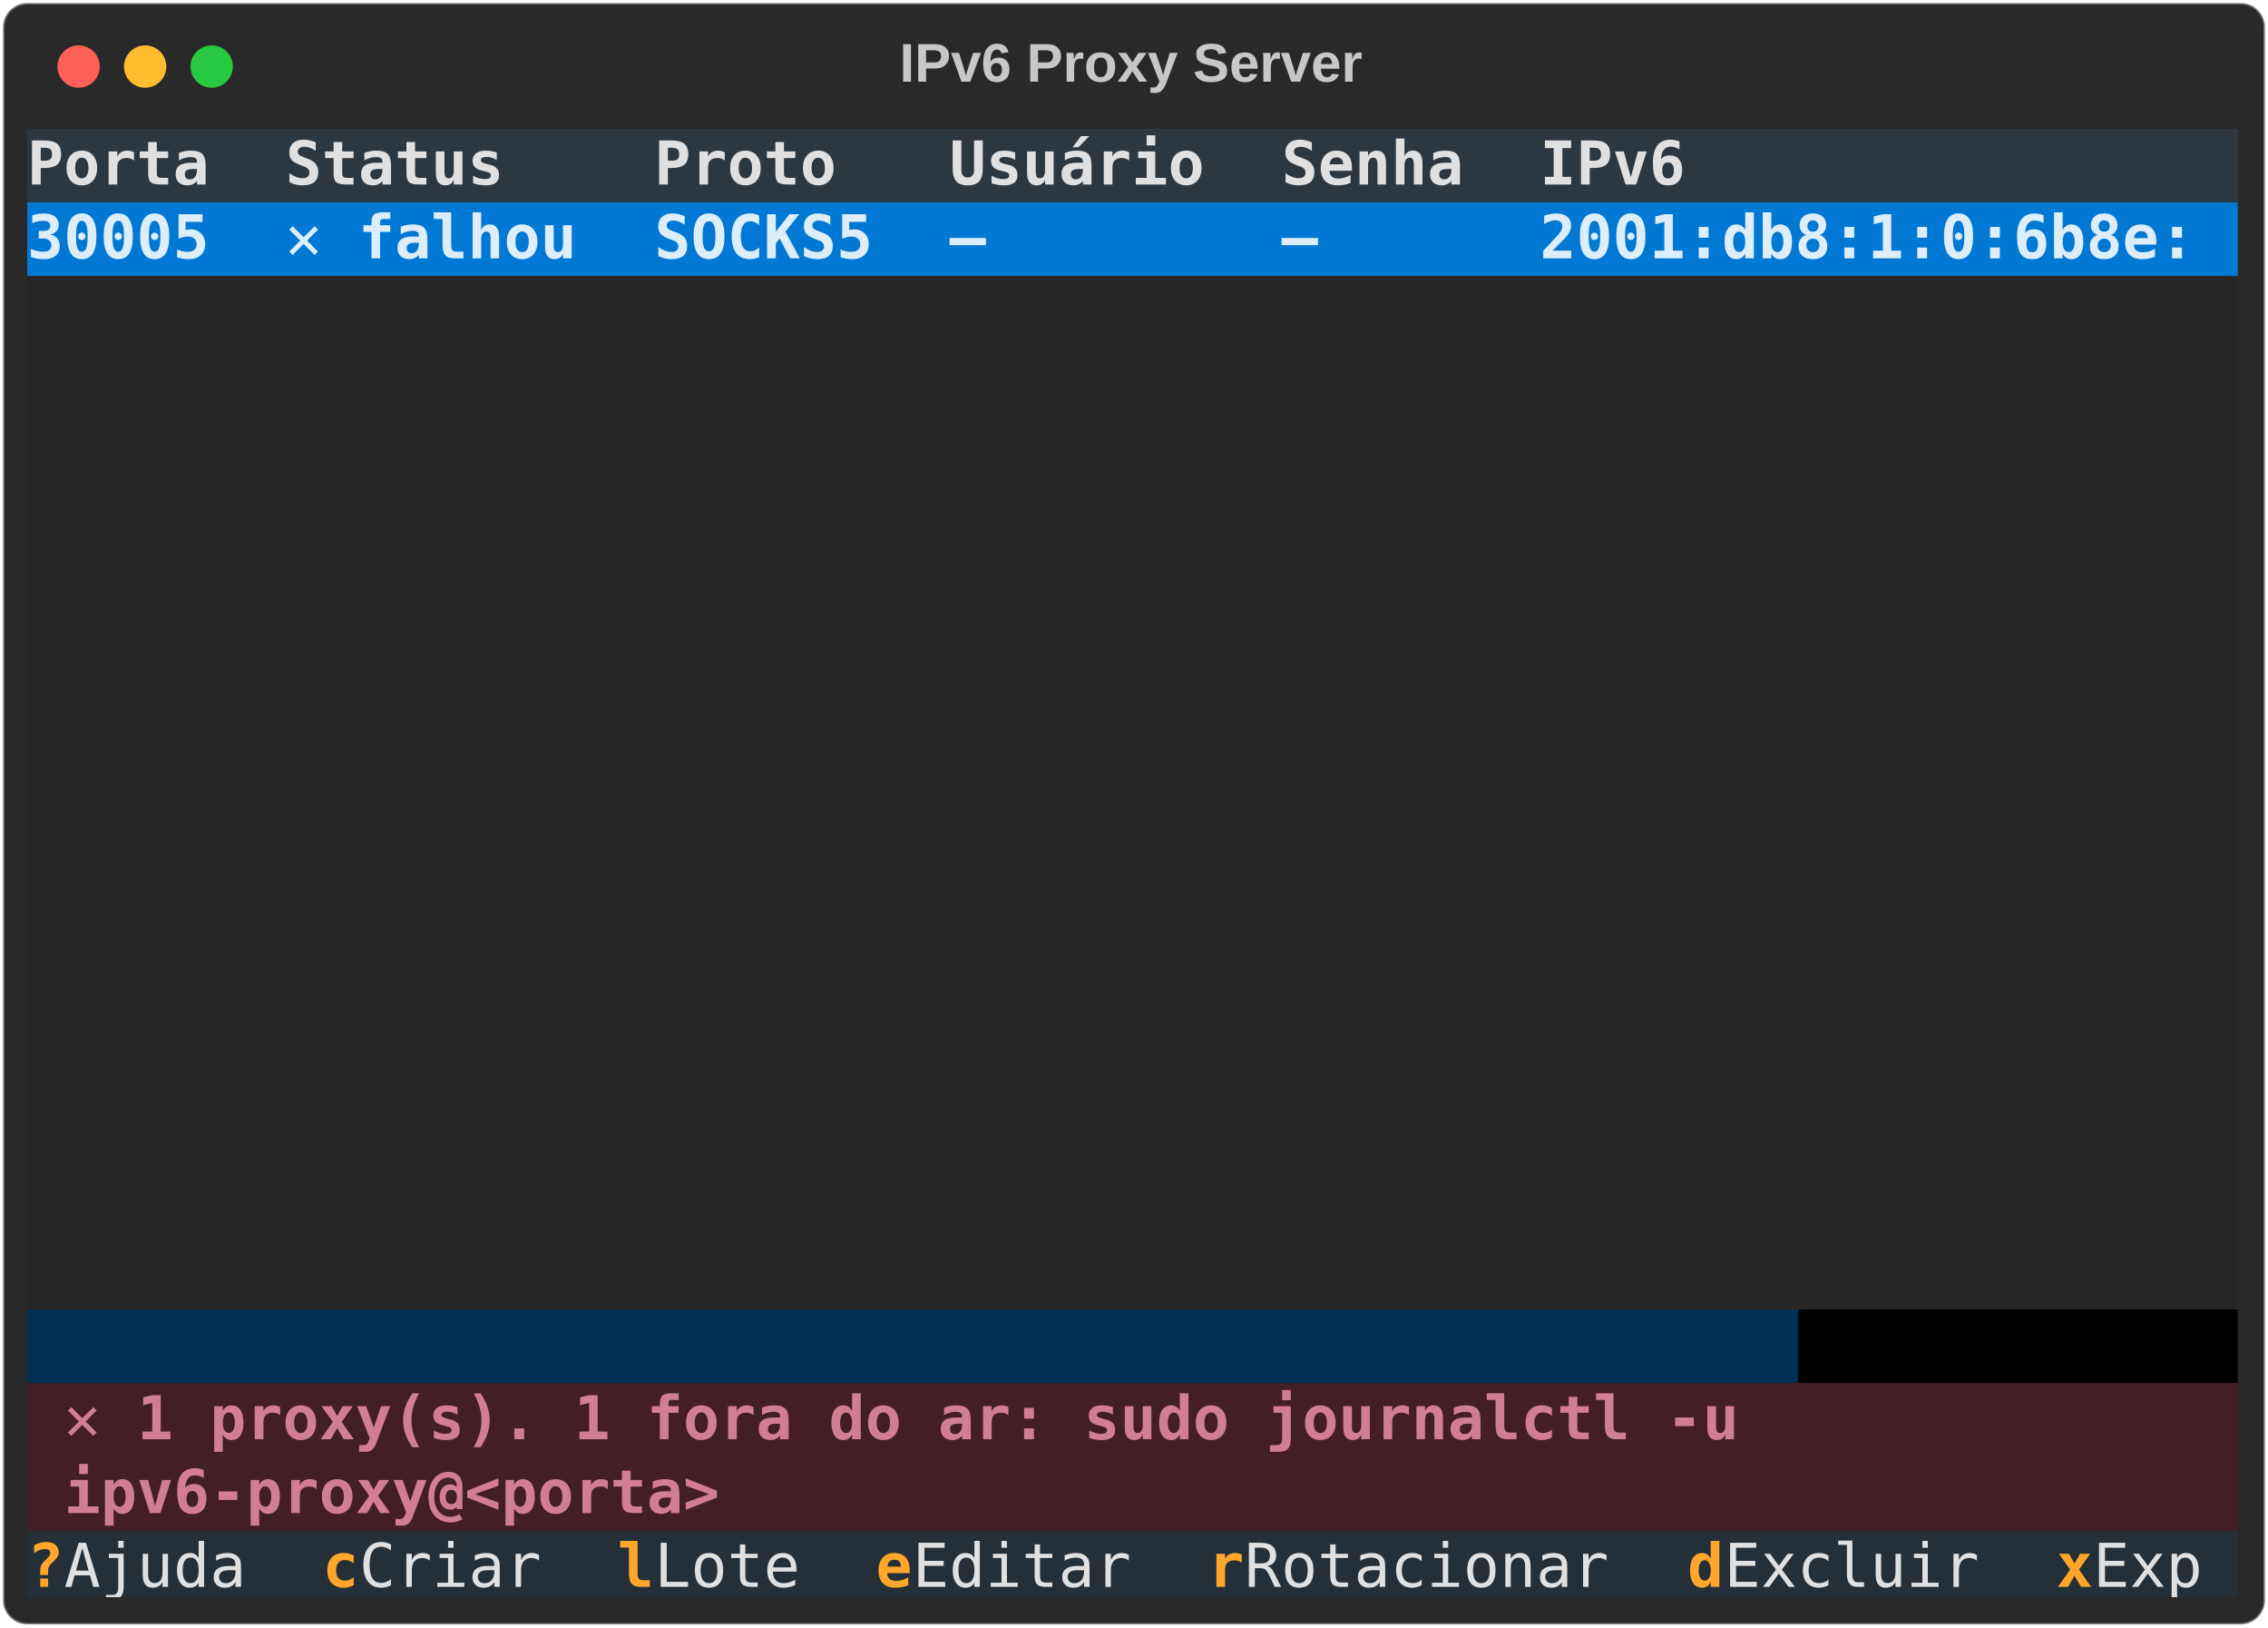
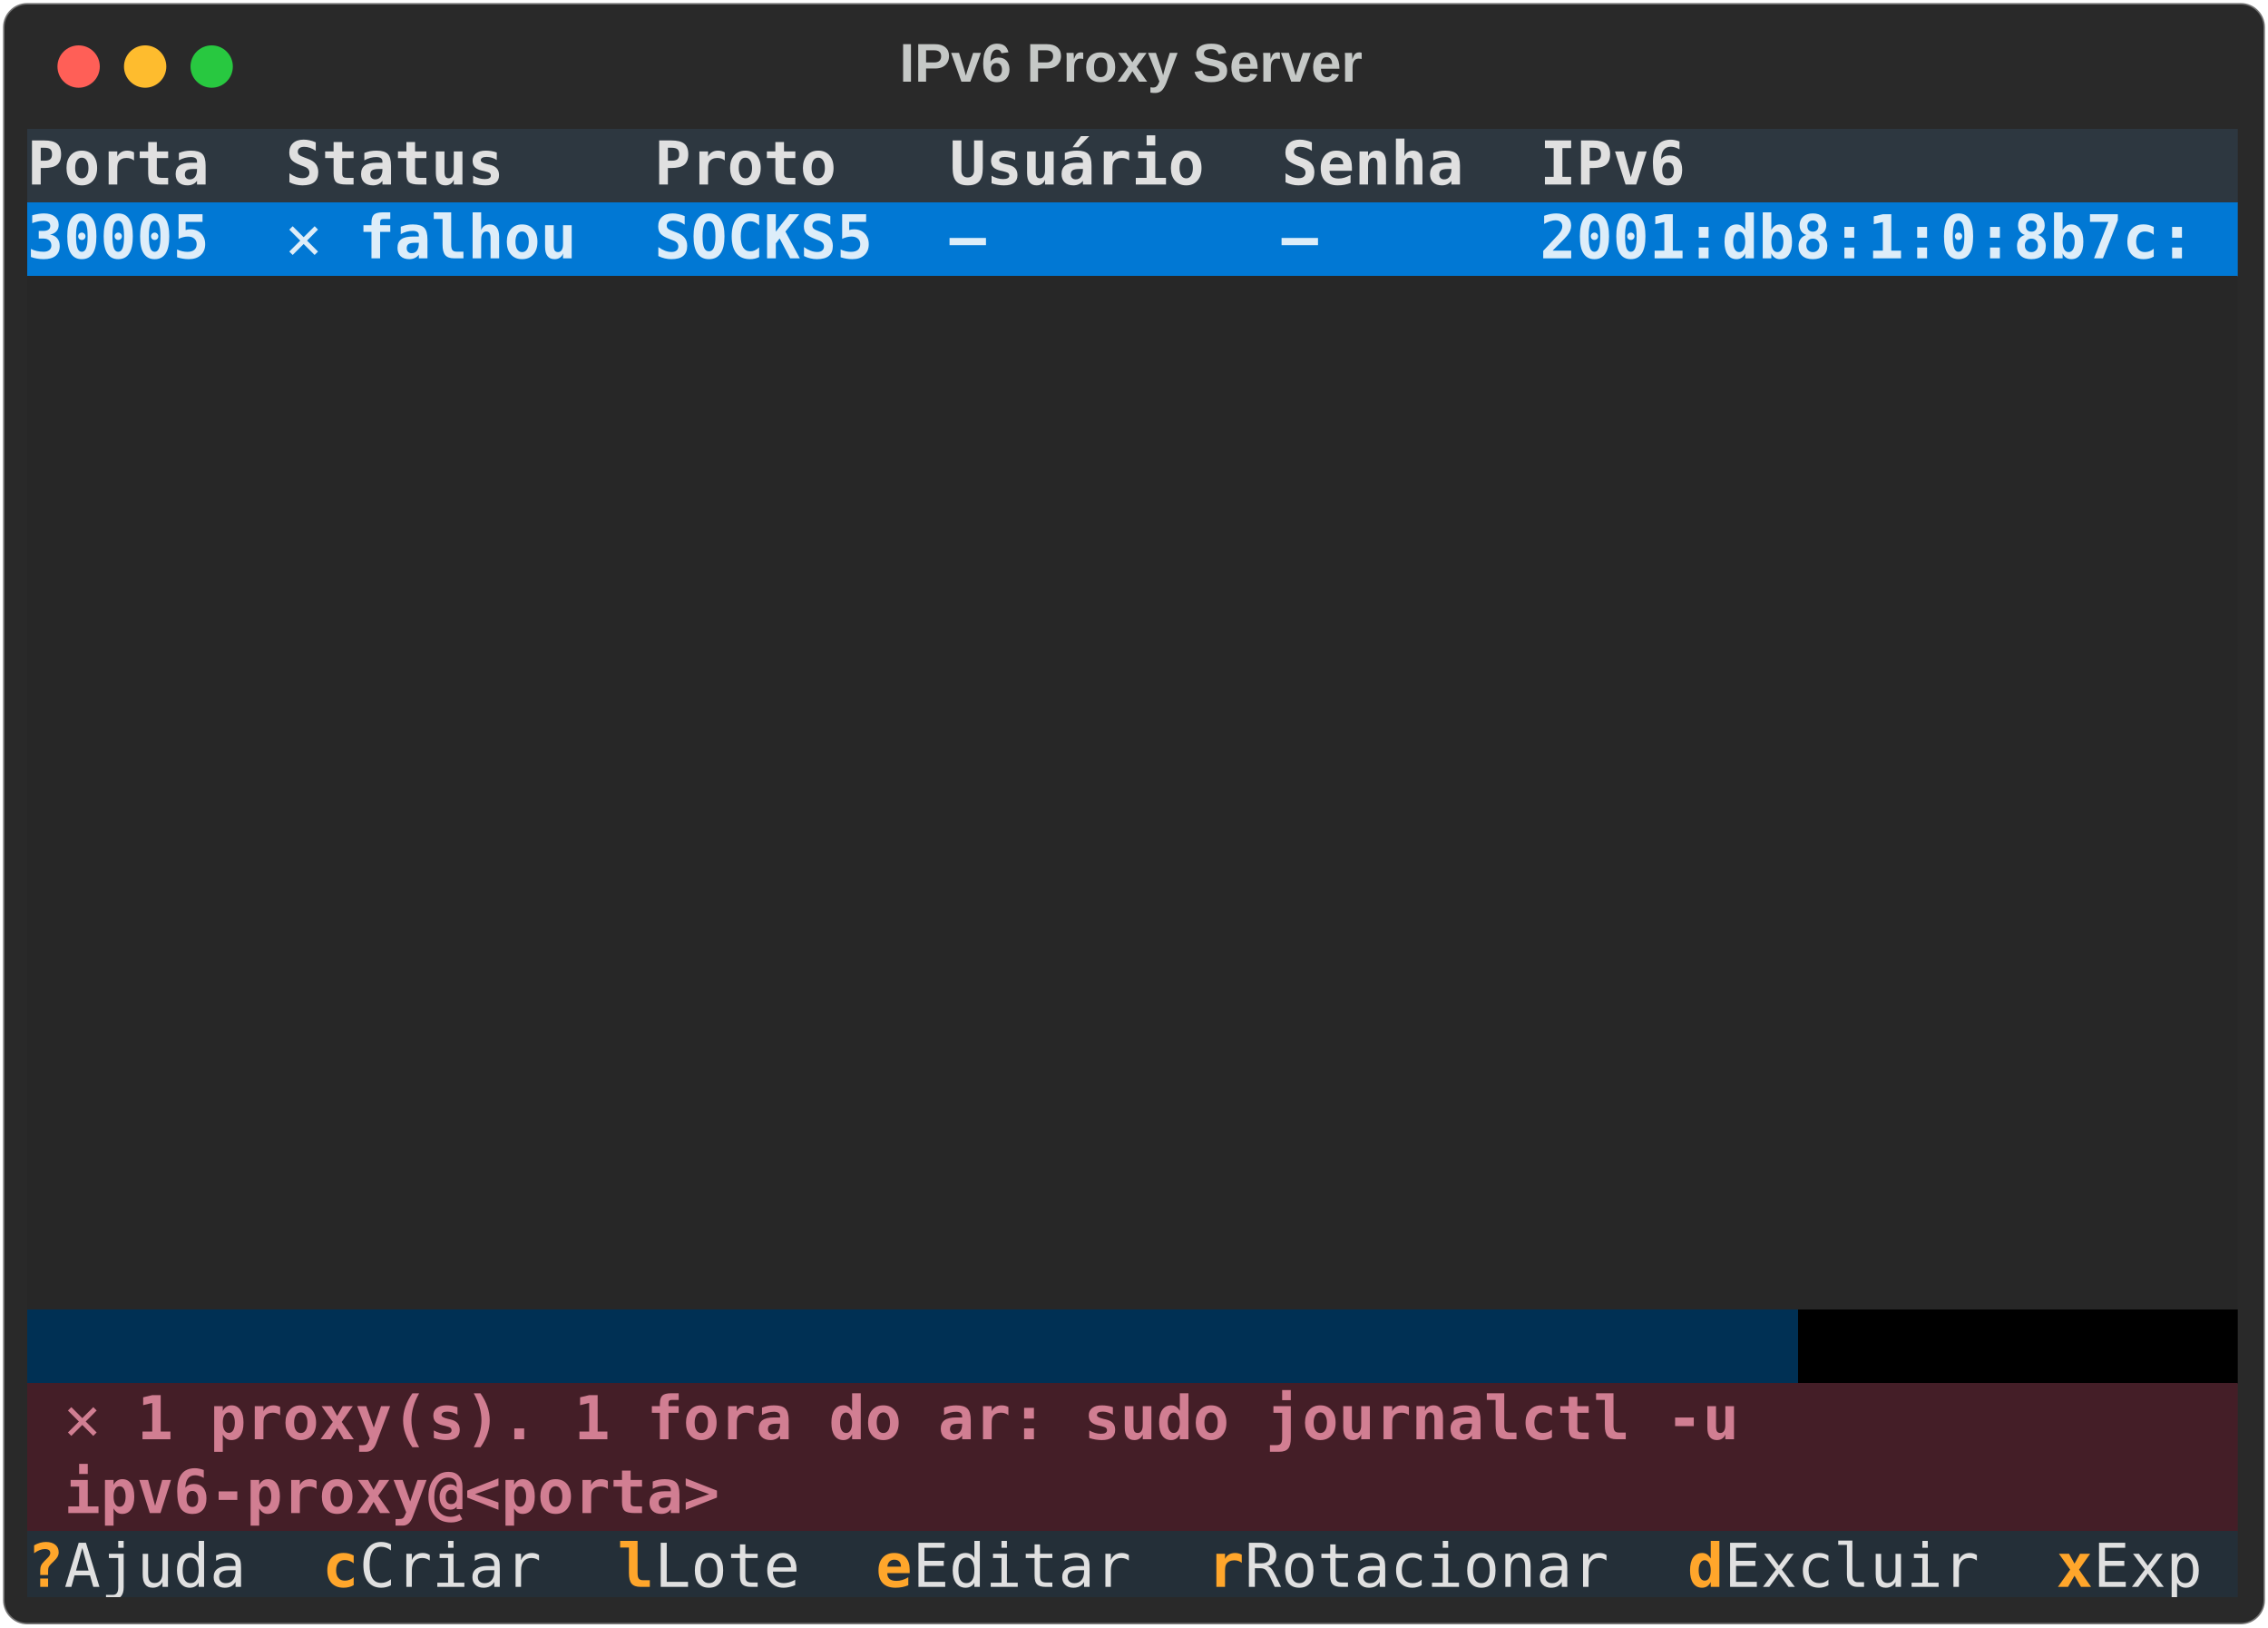
<svg xmlns="http://www.w3.org/2000/svg" class="rich-terminal" viewBox="0 0 750 538.0">
  <style>

    @font-face {
        font-family: "Fira Code";
        src: local("FiraCode-Regular"),
                url("https://cdnjs.cloudflare.com/ajax/libs/firacode/6.2.0/woff2/FiraCode-Regular.woff2") format("woff2"),
                url("https://cdnjs.cloudflare.com/ajax/libs/firacode/6.2.0/woff/FiraCode-Regular.woff") format("woff");
        font-style: normal;
        font-weight: 400;
    }
    @font-face {
        font-family: "Fira Code";
        src: local("FiraCode-Bold"),
                url("https://cdnjs.cloudflare.com/ajax/libs/firacode/6.2.0/woff2/FiraCode-Bold.woff2") format("woff2"),
                url("https://cdnjs.cloudflare.com/ajax/libs/firacode/6.2.0/woff/FiraCode-Bold.woff") format("woff");
        font-style: bold;
        font-weight: 700;
    }

-     .terminal-3864396446-matrix {
+     .terminal-2242183837-matrix {
        font-family: Fira Code, monospace;
        font-size: 20px;
        line-height: 24.4px;
        font-variant-east-asian: full-width;
    }

-     .terminal-3864396446-title {
+     .terminal-2242183837-title {
        font-size: 18px;
        font-weight: bold;
        font-family: arial;
    }

-     .terminal-3864396446-r1 { fill: #e0e0e0;font-weight: bold }
- .terminal-3864396446-r2 { fill: #c5c8c6 }
- .terminal-3864396446-r3 { fill: #ddedf9;font-weight: bold }
- .terminal-3864396446-r4 { fill: #e0e0e0 }
- .terminal-3864396446-r5 { fill: #272727 }
- .terminal-3864396446-r6 { fill: #d17e92;font-weight: bold }
- .terminal-3864396446-r7 { fill: #ffa62b;font-weight: bold }
+     .terminal-2242183837-r1 { fill: #e0e0e0;font-weight: bold }
+ .terminal-2242183837-r2 { fill: #c5c8c6 }
+ .terminal-2242183837-r3 { fill: #ddedf9;font-weight: bold }
+ .terminal-2242183837-r4 { fill: #e0e0e0 }
+ .terminal-2242183837-r5 { fill: #272727 }
+ .terminal-2242183837-r6 { fill: #d17e92;font-weight: bold }
+ .terminal-2242183837-r7 { fill: #ffa62b;font-weight: bold }
    </style>
  <defs>
-     <clipPath id="terminal-3864396446-clip-terminal">
+     <clipPath id="terminal-2242183837-clip-terminal">
      <rect x="0" y="0" width="731.0" height="487.0" />
    </clipPath>
-     <clipPath id="terminal-3864396446-line-0">
+     <clipPath id="terminal-2242183837-line-0">
      <rect x="0" y="1.5" width="732" height="24.65" />
    </clipPath>
-     <clipPath id="terminal-3864396446-line-1">
+     <clipPath id="terminal-2242183837-line-1">
      <rect x="0" y="25.9" width="732" height="24.65" />
    </clipPath>
-     <clipPath id="terminal-3864396446-line-2">
+     <clipPath id="terminal-2242183837-line-2">
      <rect x="0" y="50.3" width="732" height="24.65" />
    </clipPath>
-     <clipPath id="terminal-3864396446-line-3">
+     <clipPath id="terminal-2242183837-line-3">
      <rect x="0" y="74.7" width="732" height="24.65" />
    </clipPath>
-     <clipPath id="terminal-3864396446-line-4">
+     <clipPath id="terminal-2242183837-line-4">
      <rect x="0" y="99.1" width="732" height="24.65" />
    </clipPath>
-     <clipPath id="terminal-3864396446-line-5">
+     <clipPath id="terminal-2242183837-line-5">
      <rect x="0" y="123.5" width="732" height="24.65" />
    </clipPath>
-     <clipPath id="terminal-3864396446-line-6">
+     <clipPath id="terminal-2242183837-line-6">
      <rect x="0" y="147.9" width="732" height="24.65" />
    </clipPath>
-     <clipPath id="terminal-3864396446-line-7">
+     <clipPath id="terminal-2242183837-line-7">
      <rect x="0" y="172.3" width="732" height="24.65" />
    </clipPath>
-     <clipPath id="terminal-3864396446-line-8">
+     <clipPath id="terminal-2242183837-line-8">
      <rect x="0" y="196.7" width="732" height="24.65" />
    </clipPath>
-     <clipPath id="terminal-3864396446-line-9">
+     <clipPath id="terminal-2242183837-line-9">
      <rect x="0" y="221.1" width="732" height="24.65" />
    </clipPath>
-     <clipPath id="terminal-3864396446-line-10">
+     <clipPath id="terminal-2242183837-line-10">
      <rect x="0" y="245.5" width="732" height="24.65" />
    </clipPath>
-     <clipPath id="terminal-3864396446-line-11">
+     <clipPath id="terminal-2242183837-line-11">
      <rect x="0" y="269.9" width="732" height="24.65" />
    </clipPath>
-     <clipPath id="terminal-3864396446-line-12">
+     <clipPath id="terminal-2242183837-line-12">
      <rect x="0" y="294.3" width="732" height="24.65" />
    </clipPath>
-     <clipPath id="terminal-3864396446-line-13">
+     <clipPath id="terminal-2242183837-line-13">
      <rect x="0" y="318.7" width="732" height="24.65" />
    </clipPath>
-     <clipPath id="terminal-3864396446-line-14">
+     <clipPath id="terminal-2242183837-line-14">
      <rect x="0" y="343.1" width="732" height="24.65" />
    </clipPath>
-     <clipPath id="terminal-3864396446-line-15">
+     <clipPath id="terminal-2242183837-line-15">
      <rect x="0" y="367.5" width="732" height="24.65" />
    </clipPath>
-     <clipPath id="terminal-3864396446-line-16">
+     <clipPath id="terminal-2242183837-line-16">
      <rect x="0" y="391.9" width="732" height="24.65" />
    </clipPath>
-     <clipPath id="terminal-3864396446-line-17">
+     <clipPath id="terminal-2242183837-line-17">
      <rect x="0" y="416.3" width="732" height="24.65" />
    </clipPath>
-     <clipPath id="terminal-3864396446-line-18">
+     <clipPath id="terminal-2242183837-line-18">
      <rect x="0" y="440.7" width="732" height="24.65" />
    </clipPath>
  </defs>
  <rect fill="#292929" stroke="rgba(255,255,255,0.35)" stroke-width="1" x="1" y="1" width="748" height="536" rx="8" />
-   <text class="terminal-3864396446-title" fill="#c5c8c6" text-anchor="middle" x="374" y="27">IPv6 Proxy Server</text>
+   <text class="terminal-2242183837-title" fill="#c5c8c6" text-anchor="middle" x="374" y="27">IPv6 Proxy Server</text>
  <g transform="translate(26,22)">
    <circle cx="0" cy="0" r="7" fill="#ff5f57" />
    <circle cx="22" cy="0" r="7" fill="#febc2e" />
    <circle cx="44" cy="0" r="7" fill="#28c840" />
  </g>
-   <g transform="translate(9, 41)" clip-path="url(#terminal-3864396446-clip-terminal)">
+   <g transform="translate(9, 41)" clip-path="url(#terminal-2242183837-clip-terminal)">
    <rect fill="#2d3740" x="0" y="1.5" width="85.4" height="24.65" shape-rendering="crispEdges" />
    <rect fill="#2d3740" x="85.4" y="1.5" width="122" height="24.65" shape-rendering="crispEdges" />
    <rect fill="#2d3740" x="207.4" y="1.5" width="97.6" height="24.65" shape-rendering="crispEdges" />
    <rect fill="#2d3740" x="305" y="1.5" width="109.8" height="24.65" shape-rendering="crispEdges" />
    <rect fill="#2d3740" x="414.8" y="1.5" width="85.4" height="24.65" shape-rendering="crispEdges" />
    <rect fill="#2d3740" x="500.2" y="1.5" width="231.8" height="24.65" shape-rendering="crispEdges" />
    <rect fill="#0178d4" x="0" y="25.9" width="85.4" height="24.65" shape-rendering="crispEdges" />
    <rect fill="#0178d4" x="85.4" y="25.9" width="122" height="24.65" shape-rendering="crispEdges" />
    <rect fill="#0178d4" x="207.4" y="25.9" width="97.6" height="24.65" shape-rendering="crispEdges" />
    <rect fill="#0178d4" x="305" y="25.9" width="109.8" height="24.65" shape-rendering="crispEdges" />
    <rect fill="#0178d4" x="414.8" y="25.9" width="85.4" height="24.65" shape-rendering="crispEdges" />
    <rect fill="#0178d4" x="500.2" y="25.9" width="231.8" height="24.65" shape-rendering="crispEdges" />
    <rect fill="#272727" x="0" y="50.3" width="732" height="24.65" shape-rendering="crispEdges" />
    <rect fill="#272727" x="0" y="74.7" width="732" height="24.65" shape-rendering="crispEdges" />
    <rect fill="#272727" x="0" y="99.1" width="732" height="24.65" shape-rendering="crispEdges" />
    <rect fill="#272727" x="0" y="123.5" width="732" height="24.65" shape-rendering="crispEdges" />
    <rect fill="#272727" x="0" y="147.9" width="732" height="24.65" shape-rendering="crispEdges" />
    <rect fill="#272727" x="0" y="172.3" width="732" height="24.65" shape-rendering="crispEdges" />
    <rect fill="#272727" x="0" y="196.7" width="732" height="24.65" shape-rendering="crispEdges" />
    <rect fill="#272727" x="0" y="221.1" width="732" height="24.65" shape-rendering="crispEdges" />
    <rect fill="#272727" x="0" y="245.5" width="732" height="24.65" shape-rendering="crispEdges" />
    <rect fill="#272727" x="0" y="269.9" width="732" height="24.65" shape-rendering="crispEdges" />
    <rect fill="#272727" x="0" y="294.3" width="732" height="24.65" shape-rendering="crispEdges" />
    <rect fill="#272727" x="0" y="318.7" width="732" height="24.65" shape-rendering="crispEdges" />
    <rect fill="#272727" x="0" y="343.1" width="732" height="24.65" shape-rendering="crispEdges" />
    <rect fill="#272727" x="0" y="367.5" width="732" height="24.65" shape-rendering="crispEdges" />
    <rect fill="#003054" x="0" y="391.9" width="12.2" height="24.65" shape-rendering="crispEdges" />
    <rect fill="#003054" x="12.2" y="391.9" width="12.2" height="24.65" shape-rendering="crispEdges" />
    <rect fill="#003054" x="24.4" y="391.9" width="12.2" height="24.65" shape-rendering="crispEdges" />
    <rect fill="#003054" x="36.6" y="391.9" width="12.2" height="24.65" shape-rendering="crispEdges" />
    <rect fill="#003054" x="48.8" y="391.9" width="12.2" height="24.65" shape-rendering="crispEdges" />
    <rect fill="#003054" x="61" y="391.9" width="12.2" height="24.65" shape-rendering="crispEdges" />
    <rect fill="#003054" x="73.2" y="391.9" width="12.2" height="24.65" shape-rendering="crispEdges" />
    <rect fill="#003054" x="85.4" y="391.9" width="12.2" height="24.65" shape-rendering="crispEdges" />
    <rect fill="#003054" x="97.6" y="391.9" width="12.2" height="24.65" shape-rendering="crispEdges" />
    <rect fill="#003054" x="109.8" y="391.9" width="12.2" height="24.65" shape-rendering="crispEdges" />
    <rect fill="#003054" x="122" y="391.9" width="12.2" height="24.65" shape-rendering="crispEdges" />
    <rect fill="#003054" x="134.2" y="391.9" width="12.2" height="24.65" shape-rendering="crispEdges" />
    <rect fill="#003054" x="146.4" y="391.9" width="12.2" height="24.65" shape-rendering="crispEdges" />
    <rect fill="#003054" x="158.6" y="391.9" width="12.2" height="24.65" shape-rendering="crispEdges" />
    <rect fill="#003054" x="170.8" y="391.9" width="12.2" height="24.65" shape-rendering="crispEdges" />
    <rect fill="#003054" x="183" y="391.9" width="12.2" height="24.65" shape-rendering="crispEdges" />
    <rect fill="#003054" x="195.2" y="391.9" width="12.2" height="24.65" shape-rendering="crispEdges" />
    <rect fill="#003054" x="207.4" y="391.9" width="12.2" height="24.65" shape-rendering="crispEdges" />
    <rect fill="#003054" x="219.6" y="391.9" width="12.2" height="24.65" shape-rendering="crispEdges" />
    <rect fill="#003054" x="231.8" y="391.9" width="12.2" height="24.65" shape-rendering="crispEdges" />
    <rect fill="#003054" x="244" y="391.9" width="12.2" height="24.65" shape-rendering="crispEdges" />
    <rect fill="#003054" x="256.2" y="391.9" width="12.2" height="24.65" shape-rendering="crispEdges" />
    <rect fill="#003054" x="268.4" y="391.9" width="12.2" height="24.65" shape-rendering="crispEdges" />
    <rect fill="#003054" x="280.6" y="391.9" width="12.2" height="24.65" shape-rendering="crispEdges" />
    <rect fill="#003054" x="292.8" y="391.9" width="12.2" height="24.65" shape-rendering="crispEdges" />
    <rect fill="#003054" x="305" y="391.9" width="12.2" height="24.65" shape-rendering="crispEdges" />
    <rect fill="#003054" x="317.2" y="391.9" width="12.2" height="24.65" shape-rendering="crispEdges" />
    <rect fill="#003054" x="329.4" y="391.9" width="12.2" height="24.65" shape-rendering="crispEdges" />
    <rect fill="#003054" x="341.6" y="391.9" width="12.2" height="24.65" shape-rendering="crispEdges" />
    <rect fill="#003054" x="353.8" y="391.9" width="12.2" height="24.65" shape-rendering="crispEdges" />
    <rect fill="#003054" x="366" y="391.9" width="12.2" height="24.65" shape-rendering="crispEdges" />
    <rect fill="#003054" x="378.2" y="391.9" width="12.2" height="24.65" shape-rendering="crispEdges" />
    <rect fill="#003054" x="390.4" y="391.9" width="12.2" height="24.65" shape-rendering="crispEdges" />
    <rect fill="#003054" x="402.6" y="391.9" width="12.2" height="24.65" shape-rendering="crispEdges" />
    <rect fill="#003054" x="414.8" y="391.9" width="12.2" height="24.65" shape-rendering="crispEdges" />
    <rect fill="#003054" x="427" y="391.9" width="12.2" height="24.65" shape-rendering="crispEdges" />
    <rect fill="#003054" x="439.2" y="391.9" width="12.2" height="24.65" shape-rendering="crispEdges" />
    <rect fill="#003054" x="451.4" y="391.9" width="12.2" height="24.65" shape-rendering="crispEdges" />
    <rect fill="#003054" x="463.6" y="391.9" width="12.2" height="24.65" shape-rendering="crispEdges" />
    <rect fill="#003054" x="475.8" y="391.9" width="12.2" height="24.65" shape-rendering="crispEdges" />
    <rect fill="#003054" x="488" y="391.9" width="12.2" height="24.65" shape-rendering="crispEdges" />
    <rect fill="#003054" x="500.2" y="391.9" width="12.2" height="24.65" shape-rendering="crispEdges" />
    <rect fill="#003054" x="512.4" y="391.9" width="12.2" height="24.65" shape-rendering="crispEdges" />
    <rect fill="#003054" x="524.6" y="391.9" width="12.2" height="24.65" shape-rendering="crispEdges" />
    <rect fill="#003054" x="536.8" y="391.9" width="12.2" height="24.65" shape-rendering="crispEdges" />
    <rect fill="#003054" x="549" y="391.9" width="12.2" height="24.65" shape-rendering="crispEdges" />
    <rect fill="#003054" x="561.2" y="391.9" width="12.2" height="24.65" shape-rendering="crispEdges" />
    <rect fill="#003054" x="573.4" y="391.9" width="12.2" height="24.65" shape-rendering="crispEdges" />
    <rect fill="#000000" x="585.6" y="391.9" width="12.2" height="24.65" shape-rendering="crispEdges" />
    <rect fill="#000000" x="597.8" y="391.9" width="12.2" height="24.65" shape-rendering="crispEdges" />
    <rect fill="#000000" x="610" y="391.9" width="12.2" height="24.65" shape-rendering="crispEdges" />
    <rect fill="#000000" x="622.2" y="391.9" width="12.2" height="24.65" shape-rendering="crispEdges" />
    <rect fill="#000000" x="634.4" y="391.9" width="12.2" height="24.65" shape-rendering="crispEdges" />
    <rect fill="#000000" x="646.6" y="391.9" width="12.2" height="24.65" shape-rendering="crispEdges" />
    <rect fill="#000000" x="658.8" y="391.9" width="12.2" height="24.65" shape-rendering="crispEdges" />
    <rect fill="#000000" x="671" y="391.9" width="12.2" height="24.65" shape-rendering="crispEdges" />
    <rect fill="#000000" x="683.2" y="391.9" width="12.2" height="24.65" shape-rendering="crispEdges" />
    <rect fill="#000000" x="695.4" y="391.9" width="12.2" height="24.65" shape-rendering="crispEdges" />
    <rect fill="#000000" x="707.6" y="391.9" width="12.2" height="24.65" shape-rendering="crispEdges" />
    <rect fill="#000000" x="719.8" y="391.9" width="12.2" height="24.65" shape-rendering="crispEdges" />
    <rect fill="#441e27" x="0" y="416.3" width="12.2" height="24.65" shape-rendering="crispEdges" />
    <rect fill="#441e27" x="12.2" y="416.3" width="561.2" height="24.65" shape-rendering="crispEdges" />
    <rect fill="#441e27" x="573.4" y="416.3" width="146.4" height="24.65" shape-rendering="crispEdges" />
    <rect fill="#441e27" x="719.8" y="416.3" width="12.2" height="24.65" shape-rendering="crispEdges" />
    <rect fill="#441e27" x="0" y="440.7" width="12.2" height="24.65" shape-rendering="crispEdges" />
    <rect fill="#441e27" x="12.2" y="440.7" width="219.6" height="24.65" shape-rendering="crispEdges" />
    <rect fill="#441e27" x="231.8" y="440.7" width="488" height="24.65" shape-rendering="crispEdges" />
    <rect fill="#441e27" x="719.8" y="440.7" width="12.2" height="24.65" shape-rendering="crispEdges" />
    <rect fill="#242f38" x="0" y="465.1" width="12.2" height="24.65" shape-rendering="crispEdges" />
    <rect fill="#242f38" x="12.2" y="465.1" width="73.2" height="24.65" shape-rendering="crispEdges" />
    <rect fill="#242f38" x="85.4" y="465.1" width="12.2" height="24.65" shape-rendering="crispEdges" />
    <rect fill="#242f38" x="97.6" y="465.1" width="12.2" height="24.65" shape-rendering="crispEdges" />
    <rect fill="#242f38" x="109.8" y="465.1" width="73.2" height="24.65" shape-rendering="crispEdges" />
    <rect fill="#242f38" x="183" y="465.1" width="12.2" height="24.65" shape-rendering="crispEdges" />
    <rect fill="#242f38" x="195.2" y="465.1" width="12.2" height="24.65" shape-rendering="crispEdges" />
    <rect fill="#242f38" x="207.4" y="465.1" width="61" height="24.65" shape-rendering="crispEdges" />
    <rect fill="#242f38" x="268.4" y="465.1" width="12.2" height="24.65" shape-rendering="crispEdges" />
    <rect fill="#242f38" x="280.6" y="465.1" width="12.2" height="24.65" shape-rendering="crispEdges" />
    <rect fill="#242f38" x="292.8" y="465.1" width="85.4" height="24.65" shape-rendering="crispEdges" />
    <rect fill="#242f38" x="378.2" y="465.1" width="12.2" height="24.65" shape-rendering="crispEdges" />
    <rect fill="#242f38" x="390.4" y="465.1" width="12.2" height="24.65" shape-rendering="crispEdges" />
    <rect fill="#242f38" x="402.6" y="465.1" width="134.2" height="24.65" shape-rendering="crispEdges" />
    <rect fill="#242f38" x="536.8" y="465.1" width="12.2" height="24.65" shape-rendering="crispEdges" />
    <rect fill="#242f38" x="549" y="465.1" width="12.2" height="24.65" shape-rendering="crispEdges" />
    <rect fill="#242f38" x="561.2" y="465.1" width="97.6" height="24.65" shape-rendering="crispEdges" />
    <rect fill="#242f38" x="658.8" y="465.1" width="12.2" height="24.65" shape-rendering="crispEdges" />
    <rect fill="#242f38" x="671" y="465.1" width="12.2" height="24.65" shape-rendering="crispEdges" />
    <rect fill="#242f38" x="683.2" y="465.1" width="48.8" height="24.65" shape-rendering="crispEdges" />
-     <g class="terminal-3864396446-matrix">
-       <text class="terminal-3864396446-r1" x="0" y="20" textLength="85.4" clip-path="url(#terminal-3864396446-line-0)"> Porta </text>
-       <text class="terminal-3864396446-r1" x="85.4" y="20" textLength="122" clip-path="url(#terminal-3864396446-line-0)"> Status   </text>
-       <text class="terminal-3864396446-r1" x="207.4" y="20" textLength="97.6" clip-path="url(#terminal-3864396446-line-0)"> Proto  </text>
-       <text class="terminal-3864396446-r1" x="305" y="20" textLength="109.8" clip-path="url(#terminal-3864396446-line-0)"> Usuário </text>
-       <text class="terminal-3864396446-r1" x="414.8" y="20" textLength="85.4" clip-path="url(#terminal-3864396446-line-0)"> Senha </text>
-       <text class="terminal-3864396446-r1" x="500.2" y="20" textLength="231.8" clip-path="url(#terminal-3864396446-line-0)"> IPv6              </text>
-       <text class="terminal-3864396446-r2" x="732" y="20" textLength="12.2" clip-path="url(#terminal-3864396446-line-0)">
- </text>
-       <text class="terminal-3864396446-r3" x="0" y="44.4" textLength="85.4" clip-path="url(#terminal-3864396446-line-1)"> 30005 </text>
-       <text class="terminal-3864396446-r3" x="85.4" y="44.4" textLength="122" clip-path="url(#terminal-3864396446-line-1)"> ✕ falhou </text>
-       <text class="terminal-3864396446-r3" x="207.4" y="44.4" textLength="97.6" clip-path="url(#terminal-3864396446-line-1)"> SOCKS5 </text>
-       <text class="terminal-3864396446-r3" x="305" y="44.4" textLength="109.8" clip-path="url(#terminal-3864396446-line-1)"> —       </text>
-       <text class="terminal-3864396446-r3" x="414.8" y="44.4" textLength="85.4" clip-path="url(#terminal-3864396446-line-1)"> —     </text>
-       <text class="terminal-3864396446-r3" x="500.2" y="44.4" textLength="231.8" clip-path="url(#terminal-3864396446-line-1)"> 2001:db8:1:0:6b8e:</text>
-       <text class="terminal-3864396446-r2" x="732" y="44.4" textLength="12.2" clip-path="url(#terminal-3864396446-line-1)">
- </text>
-       <text class="terminal-3864396446-r2" x="732" y="68.8" textLength="12.2" clip-path="url(#terminal-3864396446-line-2)">
- </text>
-       <text class="terminal-3864396446-r2" x="732" y="93.2" textLength="12.2" clip-path="url(#terminal-3864396446-line-3)">
- </text>
-       <text class="terminal-3864396446-r2" x="732" y="117.6" textLength="12.2" clip-path="url(#terminal-3864396446-line-4)">
- </text>
-       <text class="terminal-3864396446-r2" x="732" y="142" textLength="12.2" clip-path="url(#terminal-3864396446-line-5)">
- </text>
-       <text class="terminal-3864396446-r2" x="732" y="166.4" textLength="12.2" clip-path="url(#terminal-3864396446-line-6)">
- </text>
-       <text class="terminal-3864396446-r2" x="732" y="190.8" textLength="12.2" clip-path="url(#terminal-3864396446-line-7)">
- </text>
-       <text class="terminal-3864396446-r2" x="732" y="215.2" textLength="12.2" clip-path="url(#terminal-3864396446-line-8)">
- </text>
-       <text class="terminal-3864396446-r2" x="732" y="239.6" textLength="12.2" clip-path="url(#terminal-3864396446-line-9)">
- </text>
-       <text class="terminal-3864396446-r2" x="732" y="264" textLength="12.2" clip-path="url(#terminal-3864396446-line-10)">
- </text>
-       <text class="terminal-3864396446-r2" x="732" y="288.4" textLength="12.2" clip-path="url(#terminal-3864396446-line-11)">
- </text>
-       <text class="terminal-3864396446-r2" x="732" y="312.8" textLength="12.2" clip-path="url(#terminal-3864396446-line-12)">
- </text>
-       <text class="terminal-3864396446-r2" x="732" y="337.2" textLength="12.2" clip-path="url(#terminal-3864396446-line-13)">
- </text>
-       <text class="terminal-3864396446-r2" x="732" y="361.6" textLength="12.2" clip-path="url(#terminal-3864396446-line-14)">
- </text>
-       <text class="terminal-3864396446-r2" x="732" y="386" textLength="12.2" clip-path="url(#terminal-3864396446-line-15)">
- </text>
-       <text class="terminal-3864396446-r2" x="732" y="410.4" textLength="12.2" clip-path="url(#terminal-3864396446-line-16)">
- </text>
-       <text class="terminal-3864396446-r6" x="12.2" y="434.8" textLength="561.2" clip-path="url(#terminal-3864396446-line-17)">✕ 1 proxy(s). 1 fora do ar: sudo journalctl -u</text>
-       <text class="terminal-3864396446-r2" x="732" y="434.8" textLength="12.2" clip-path="url(#terminal-3864396446-line-17)">
- </text>
-       <text class="terminal-3864396446-r6" x="12.2" y="459.2" textLength="219.6" clip-path="url(#terminal-3864396446-line-18)">ipv6-proxy@&lt;porta&gt;</text>
-       <text class="terminal-3864396446-r2" x="732" y="459.2" textLength="12.2" clip-path="url(#terminal-3864396446-line-18)">
- </text>
-       <text class="terminal-3864396446-r7" x="0" y="483.6" textLength="12.2" clip-path="url(#terminal-3864396446-line-19)">?</text>
-       <text class="terminal-3864396446-r4" x="12.2" y="483.6" textLength="73.2" clip-path="url(#terminal-3864396446-line-19)"> Ajuda</text>
-       <text class="terminal-3864396446-r7" x="97.6" y="483.6" textLength="12.2" clip-path="url(#terminal-3864396446-line-19)">c</text>
-       <text class="terminal-3864396446-r4" x="109.8" y="483.6" textLength="73.2" clip-path="url(#terminal-3864396446-line-19)"> Criar</text>
-       <text class="terminal-3864396446-r7" x="195.2" y="483.6" textLength="12.2" clip-path="url(#terminal-3864396446-line-19)">l</text>
-       <text class="terminal-3864396446-r4" x="207.4" y="483.6" textLength="61" clip-path="url(#terminal-3864396446-line-19)"> Lote</text>
-       <text class="terminal-3864396446-r7" x="280.6" y="483.6" textLength="12.2" clip-path="url(#terminal-3864396446-line-19)">e</text>
-       <text class="terminal-3864396446-r4" x="292.8" y="483.6" textLength="85.4" clip-path="url(#terminal-3864396446-line-19)"> Editar</text>
-       <text class="terminal-3864396446-r7" x="390.4" y="483.6" textLength="12.2" clip-path="url(#terminal-3864396446-line-19)">r</text>
-       <text class="terminal-3864396446-r4" x="402.6" y="483.6" textLength="134.2" clip-path="url(#terminal-3864396446-line-19)"> Rotacionar</text>
-       <text class="terminal-3864396446-r7" x="549" y="483.6" textLength="12.2" clip-path="url(#terminal-3864396446-line-19)">d</text>
-       <text class="terminal-3864396446-r4" x="561.2" y="483.6" textLength="97.6" clip-path="url(#terminal-3864396446-line-19)"> Excluir</text>
-       <text class="terminal-3864396446-r7" x="671" y="483.6" textLength="12.2" clip-path="url(#terminal-3864396446-line-19)">x</text>
-       <text class="terminal-3864396446-r4" x="683.2" y="483.6" textLength="48.8" clip-path="url(#terminal-3864396446-line-19)"> Exp</text>
+     <g class="terminal-2242183837-matrix">
+       <text class="terminal-2242183837-r1" x="0" y="20" textLength="85.4" clip-path="url(#terminal-2242183837-line-0)"> Porta </text>
+       <text class="terminal-2242183837-r1" x="85.4" y="20" textLength="122" clip-path="url(#terminal-2242183837-line-0)"> Status   </text>
+       <text class="terminal-2242183837-r1" x="207.4" y="20" textLength="97.6" clip-path="url(#terminal-2242183837-line-0)"> Proto  </text>
+       <text class="terminal-2242183837-r1" x="305" y="20" textLength="109.8" clip-path="url(#terminal-2242183837-line-0)"> Usuário </text>
+       <text class="terminal-2242183837-r1" x="414.8" y="20" textLength="85.4" clip-path="url(#terminal-2242183837-line-0)"> Senha </text>
+       <text class="terminal-2242183837-r1" x="500.2" y="20" textLength="231.8" clip-path="url(#terminal-2242183837-line-0)"> IPv6              </text>
+       <text class="terminal-2242183837-r2" x="732" y="20" textLength="12.2" clip-path="url(#terminal-2242183837-line-0)">
+ </text>
+       <text class="terminal-2242183837-r3" x="0" y="44.4" textLength="85.4" clip-path="url(#terminal-2242183837-line-1)"> 30005 </text>
+       <text class="terminal-2242183837-r3" x="85.4" y="44.4" textLength="122" clip-path="url(#terminal-2242183837-line-1)"> ✕ falhou </text>
+       <text class="terminal-2242183837-r3" x="207.4" y="44.4" textLength="97.6" clip-path="url(#terminal-2242183837-line-1)"> SOCKS5 </text>
+       <text class="terminal-2242183837-r3" x="305" y="44.4" textLength="109.8" clip-path="url(#terminal-2242183837-line-1)"> —       </text>
+       <text class="terminal-2242183837-r3" x="414.8" y="44.4" textLength="85.4" clip-path="url(#terminal-2242183837-line-1)"> —     </text>
+       <text class="terminal-2242183837-r3" x="500.2" y="44.4" textLength="231.8" clip-path="url(#terminal-2242183837-line-1)"> 2001:db8:1:0:8b7c:</text>
+       <text class="terminal-2242183837-r2" x="732" y="44.4" textLength="12.2" clip-path="url(#terminal-2242183837-line-1)">
+ </text>
+       <text class="terminal-2242183837-r2" x="732" y="68.8" textLength="12.2" clip-path="url(#terminal-2242183837-line-2)">
+ </text>
+       <text class="terminal-2242183837-r2" x="732" y="93.2" textLength="12.2" clip-path="url(#terminal-2242183837-line-3)">
+ </text>
+       <text class="terminal-2242183837-r2" x="732" y="117.6" textLength="12.2" clip-path="url(#terminal-2242183837-line-4)">
+ </text>
+       <text class="terminal-2242183837-r2" x="732" y="142" textLength="12.2" clip-path="url(#terminal-2242183837-line-5)">
+ </text>
+       <text class="terminal-2242183837-r2" x="732" y="166.4" textLength="12.2" clip-path="url(#terminal-2242183837-line-6)">
+ </text>
+       <text class="terminal-2242183837-r2" x="732" y="190.8" textLength="12.2" clip-path="url(#terminal-2242183837-line-7)">
+ </text>
+       <text class="terminal-2242183837-r2" x="732" y="215.2" textLength="12.2" clip-path="url(#terminal-2242183837-line-8)">
+ </text>
+       <text class="terminal-2242183837-r2" x="732" y="239.6" textLength="12.2" clip-path="url(#terminal-2242183837-line-9)">
+ </text>
+       <text class="terminal-2242183837-r2" x="732" y="264" textLength="12.2" clip-path="url(#terminal-2242183837-line-10)">
+ </text>
+       <text class="terminal-2242183837-r2" x="732" y="288.4" textLength="12.2" clip-path="url(#terminal-2242183837-line-11)">
+ </text>
+       <text class="terminal-2242183837-r2" x="732" y="312.8" textLength="12.2" clip-path="url(#terminal-2242183837-line-12)">
+ </text>
+       <text class="terminal-2242183837-r2" x="732" y="337.2" textLength="12.2" clip-path="url(#terminal-2242183837-line-13)">
+ </text>
+       <text class="terminal-2242183837-r2" x="732" y="361.6" textLength="12.2" clip-path="url(#terminal-2242183837-line-14)">
+ </text>
+       <text class="terminal-2242183837-r2" x="732" y="386" textLength="12.2" clip-path="url(#terminal-2242183837-line-15)">
+ </text>
+       <text class="terminal-2242183837-r2" x="732" y="410.4" textLength="12.2" clip-path="url(#terminal-2242183837-line-16)">
+ </text>
+       <text class="terminal-2242183837-r6" x="12.2" y="434.8" textLength="561.2" clip-path="url(#terminal-2242183837-line-17)">✕ 1 proxy(s). 1 fora do ar: sudo journalctl -u</text>
+       <text class="terminal-2242183837-r2" x="732" y="434.8" textLength="12.2" clip-path="url(#terminal-2242183837-line-17)">
+ </text>
+       <text class="terminal-2242183837-r6" x="12.2" y="459.2" textLength="219.6" clip-path="url(#terminal-2242183837-line-18)">ipv6-proxy@&lt;porta&gt;</text>
+       <text class="terminal-2242183837-r2" x="732" y="459.2" textLength="12.2" clip-path="url(#terminal-2242183837-line-18)">
+ </text>
+       <text class="terminal-2242183837-r7" x="0" y="483.6" textLength="12.2" clip-path="url(#terminal-2242183837-line-19)">?</text>
+       <text class="terminal-2242183837-r4" x="12.2" y="483.6" textLength="73.2" clip-path="url(#terminal-2242183837-line-19)"> Ajuda</text>
+       <text class="terminal-2242183837-r7" x="97.6" y="483.6" textLength="12.2" clip-path="url(#terminal-2242183837-line-19)">c</text>
+       <text class="terminal-2242183837-r4" x="109.8" y="483.6" textLength="73.2" clip-path="url(#terminal-2242183837-line-19)"> Criar</text>
+       <text class="terminal-2242183837-r7" x="195.2" y="483.6" textLength="12.2" clip-path="url(#terminal-2242183837-line-19)">l</text>
+       <text class="terminal-2242183837-r4" x="207.4" y="483.6" textLength="61" clip-path="url(#terminal-2242183837-line-19)"> Lote</text>
+       <text class="terminal-2242183837-r7" x="280.6" y="483.6" textLength="12.2" clip-path="url(#terminal-2242183837-line-19)">e</text>
+       <text class="terminal-2242183837-r4" x="292.8" y="483.6" textLength="85.4" clip-path="url(#terminal-2242183837-line-19)"> Editar</text>
+       <text class="terminal-2242183837-r7" x="390.4" y="483.6" textLength="12.2" clip-path="url(#terminal-2242183837-line-19)">r</text>
+       <text class="terminal-2242183837-r4" x="402.6" y="483.6" textLength="134.2" clip-path="url(#terminal-2242183837-line-19)"> Rotacionar</text>
+       <text class="terminal-2242183837-r7" x="549" y="483.6" textLength="12.2" clip-path="url(#terminal-2242183837-line-19)">d</text>
+       <text class="terminal-2242183837-r4" x="561.2" y="483.6" textLength="97.6" clip-path="url(#terminal-2242183837-line-19)"> Excluir</text>
+       <text class="terminal-2242183837-r7" x="671" y="483.6" textLength="12.2" clip-path="url(#terminal-2242183837-line-19)">x</text>
+       <text class="terminal-2242183837-r4" x="683.2" y="483.6" textLength="48.8" clip-path="url(#terminal-2242183837-line-19)"> Exp</text>
    </g>
  </g>
</svg>
